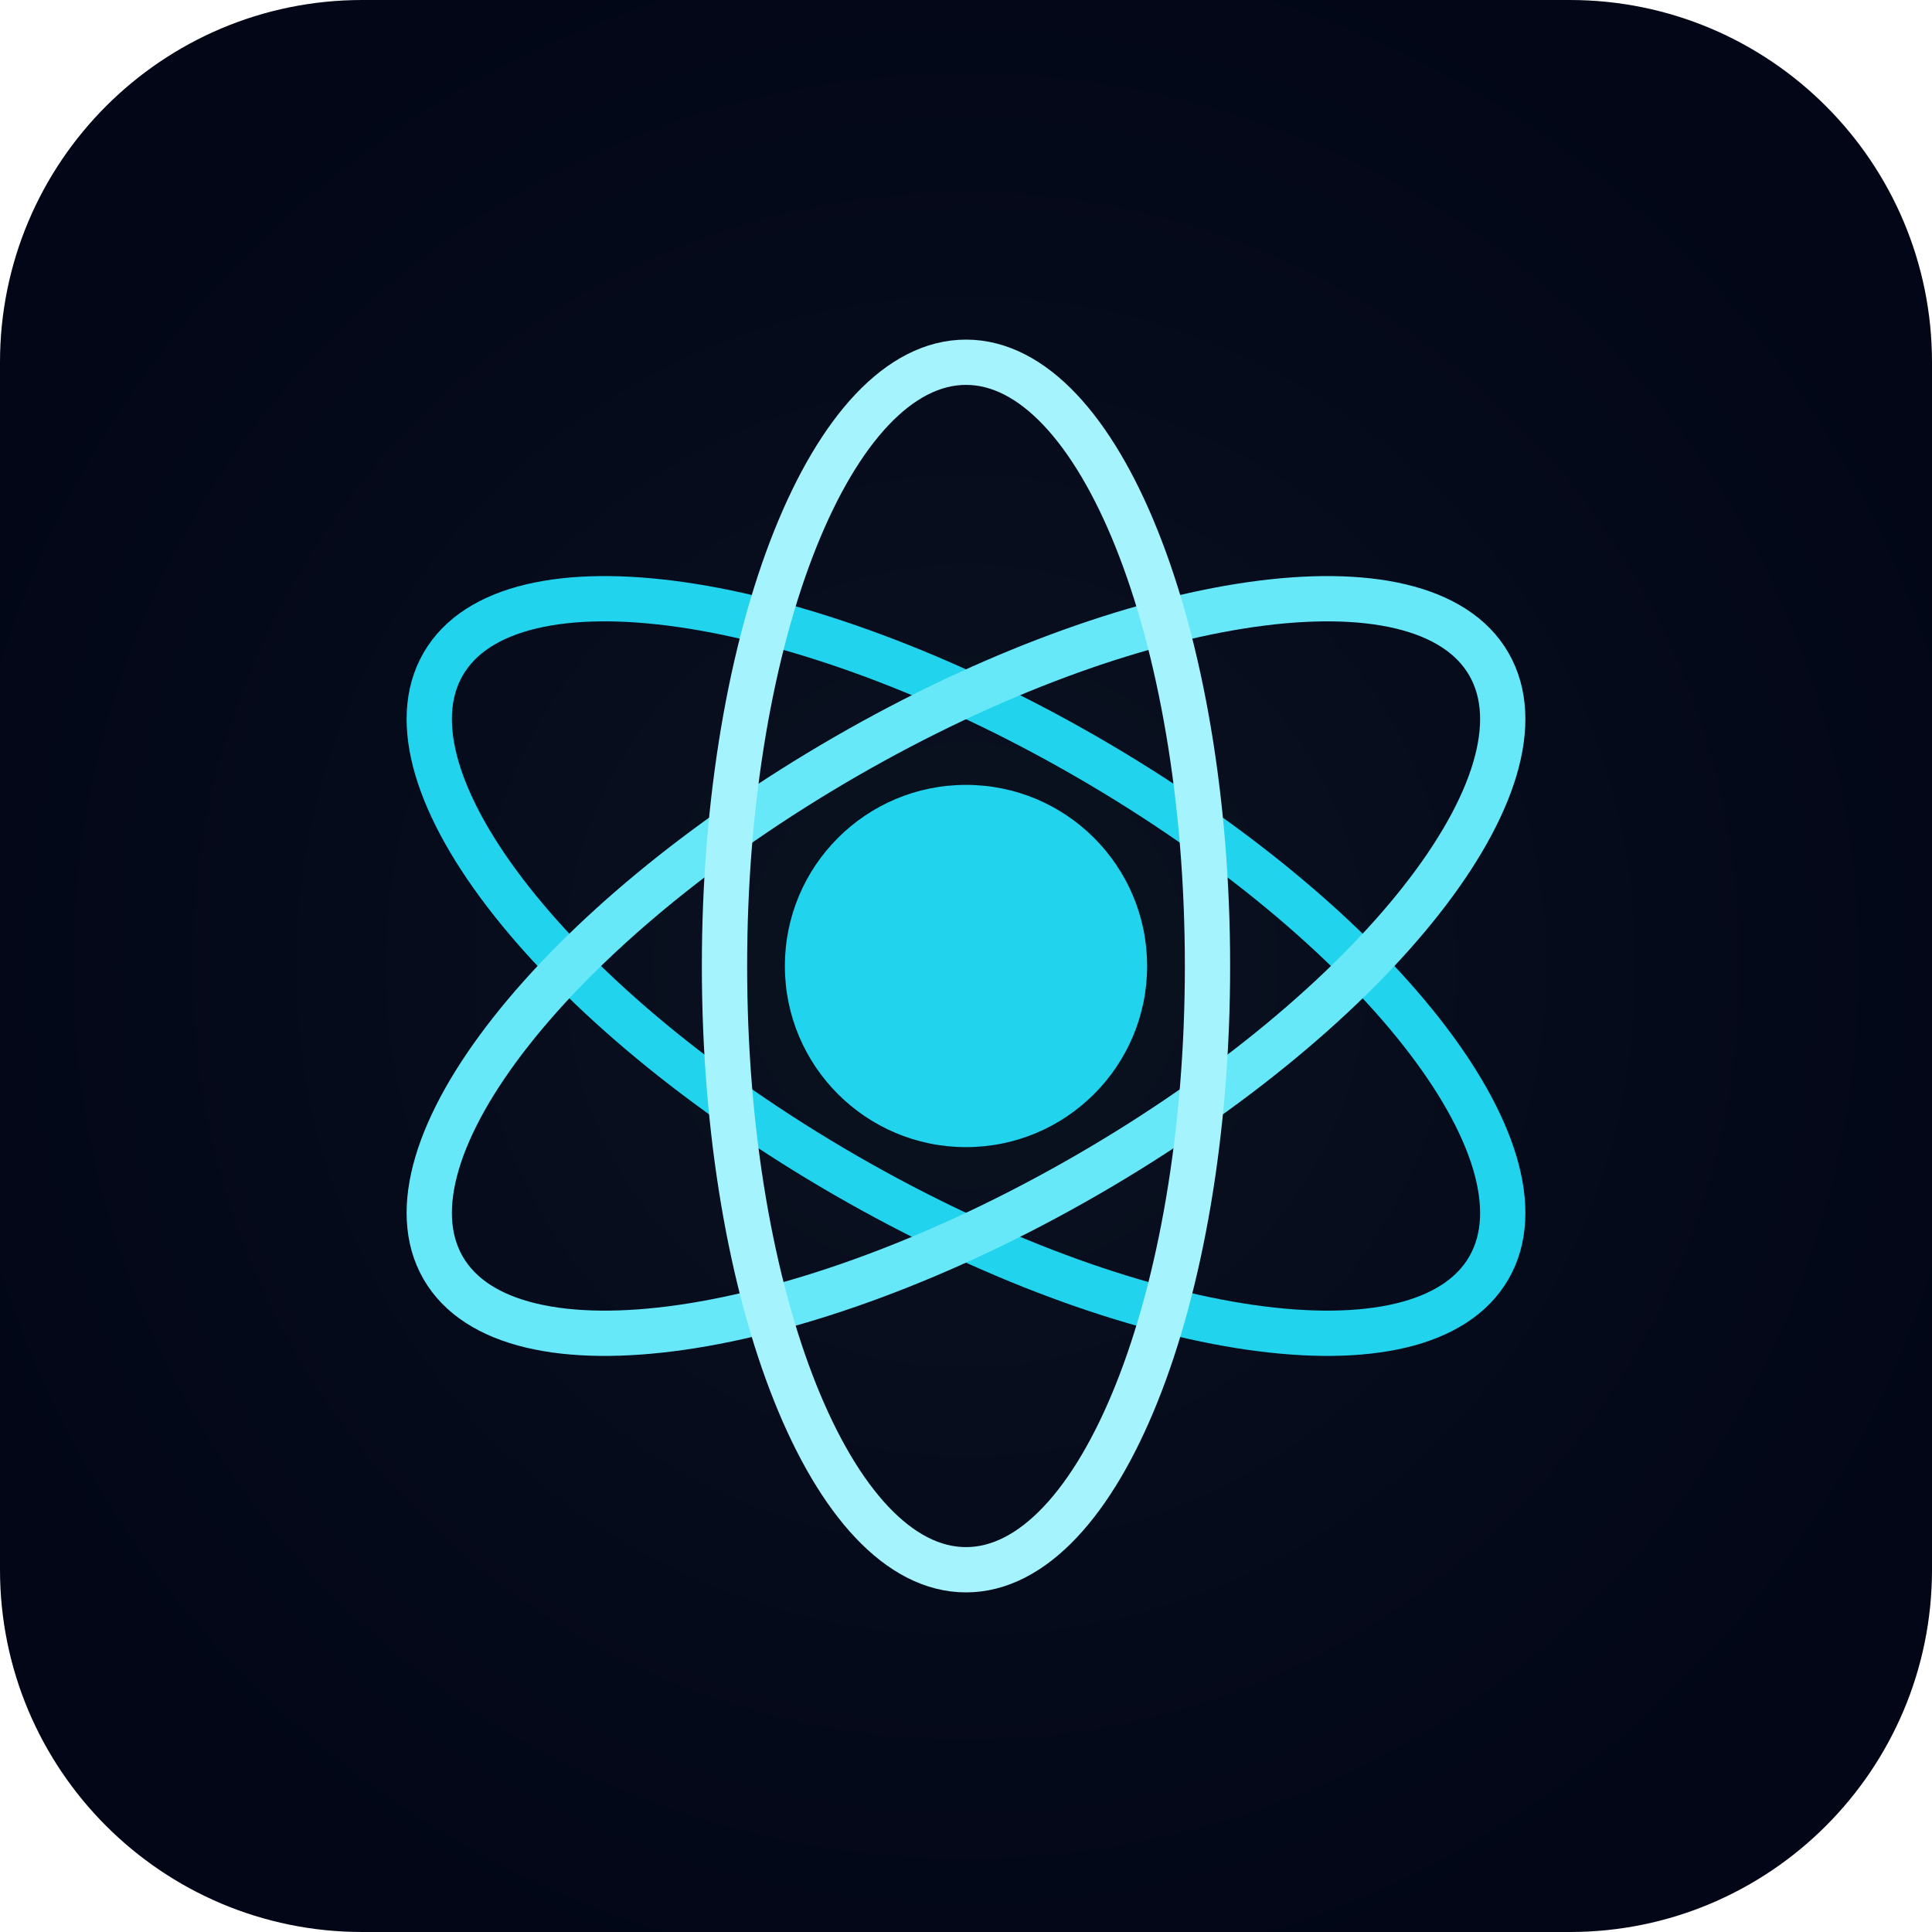
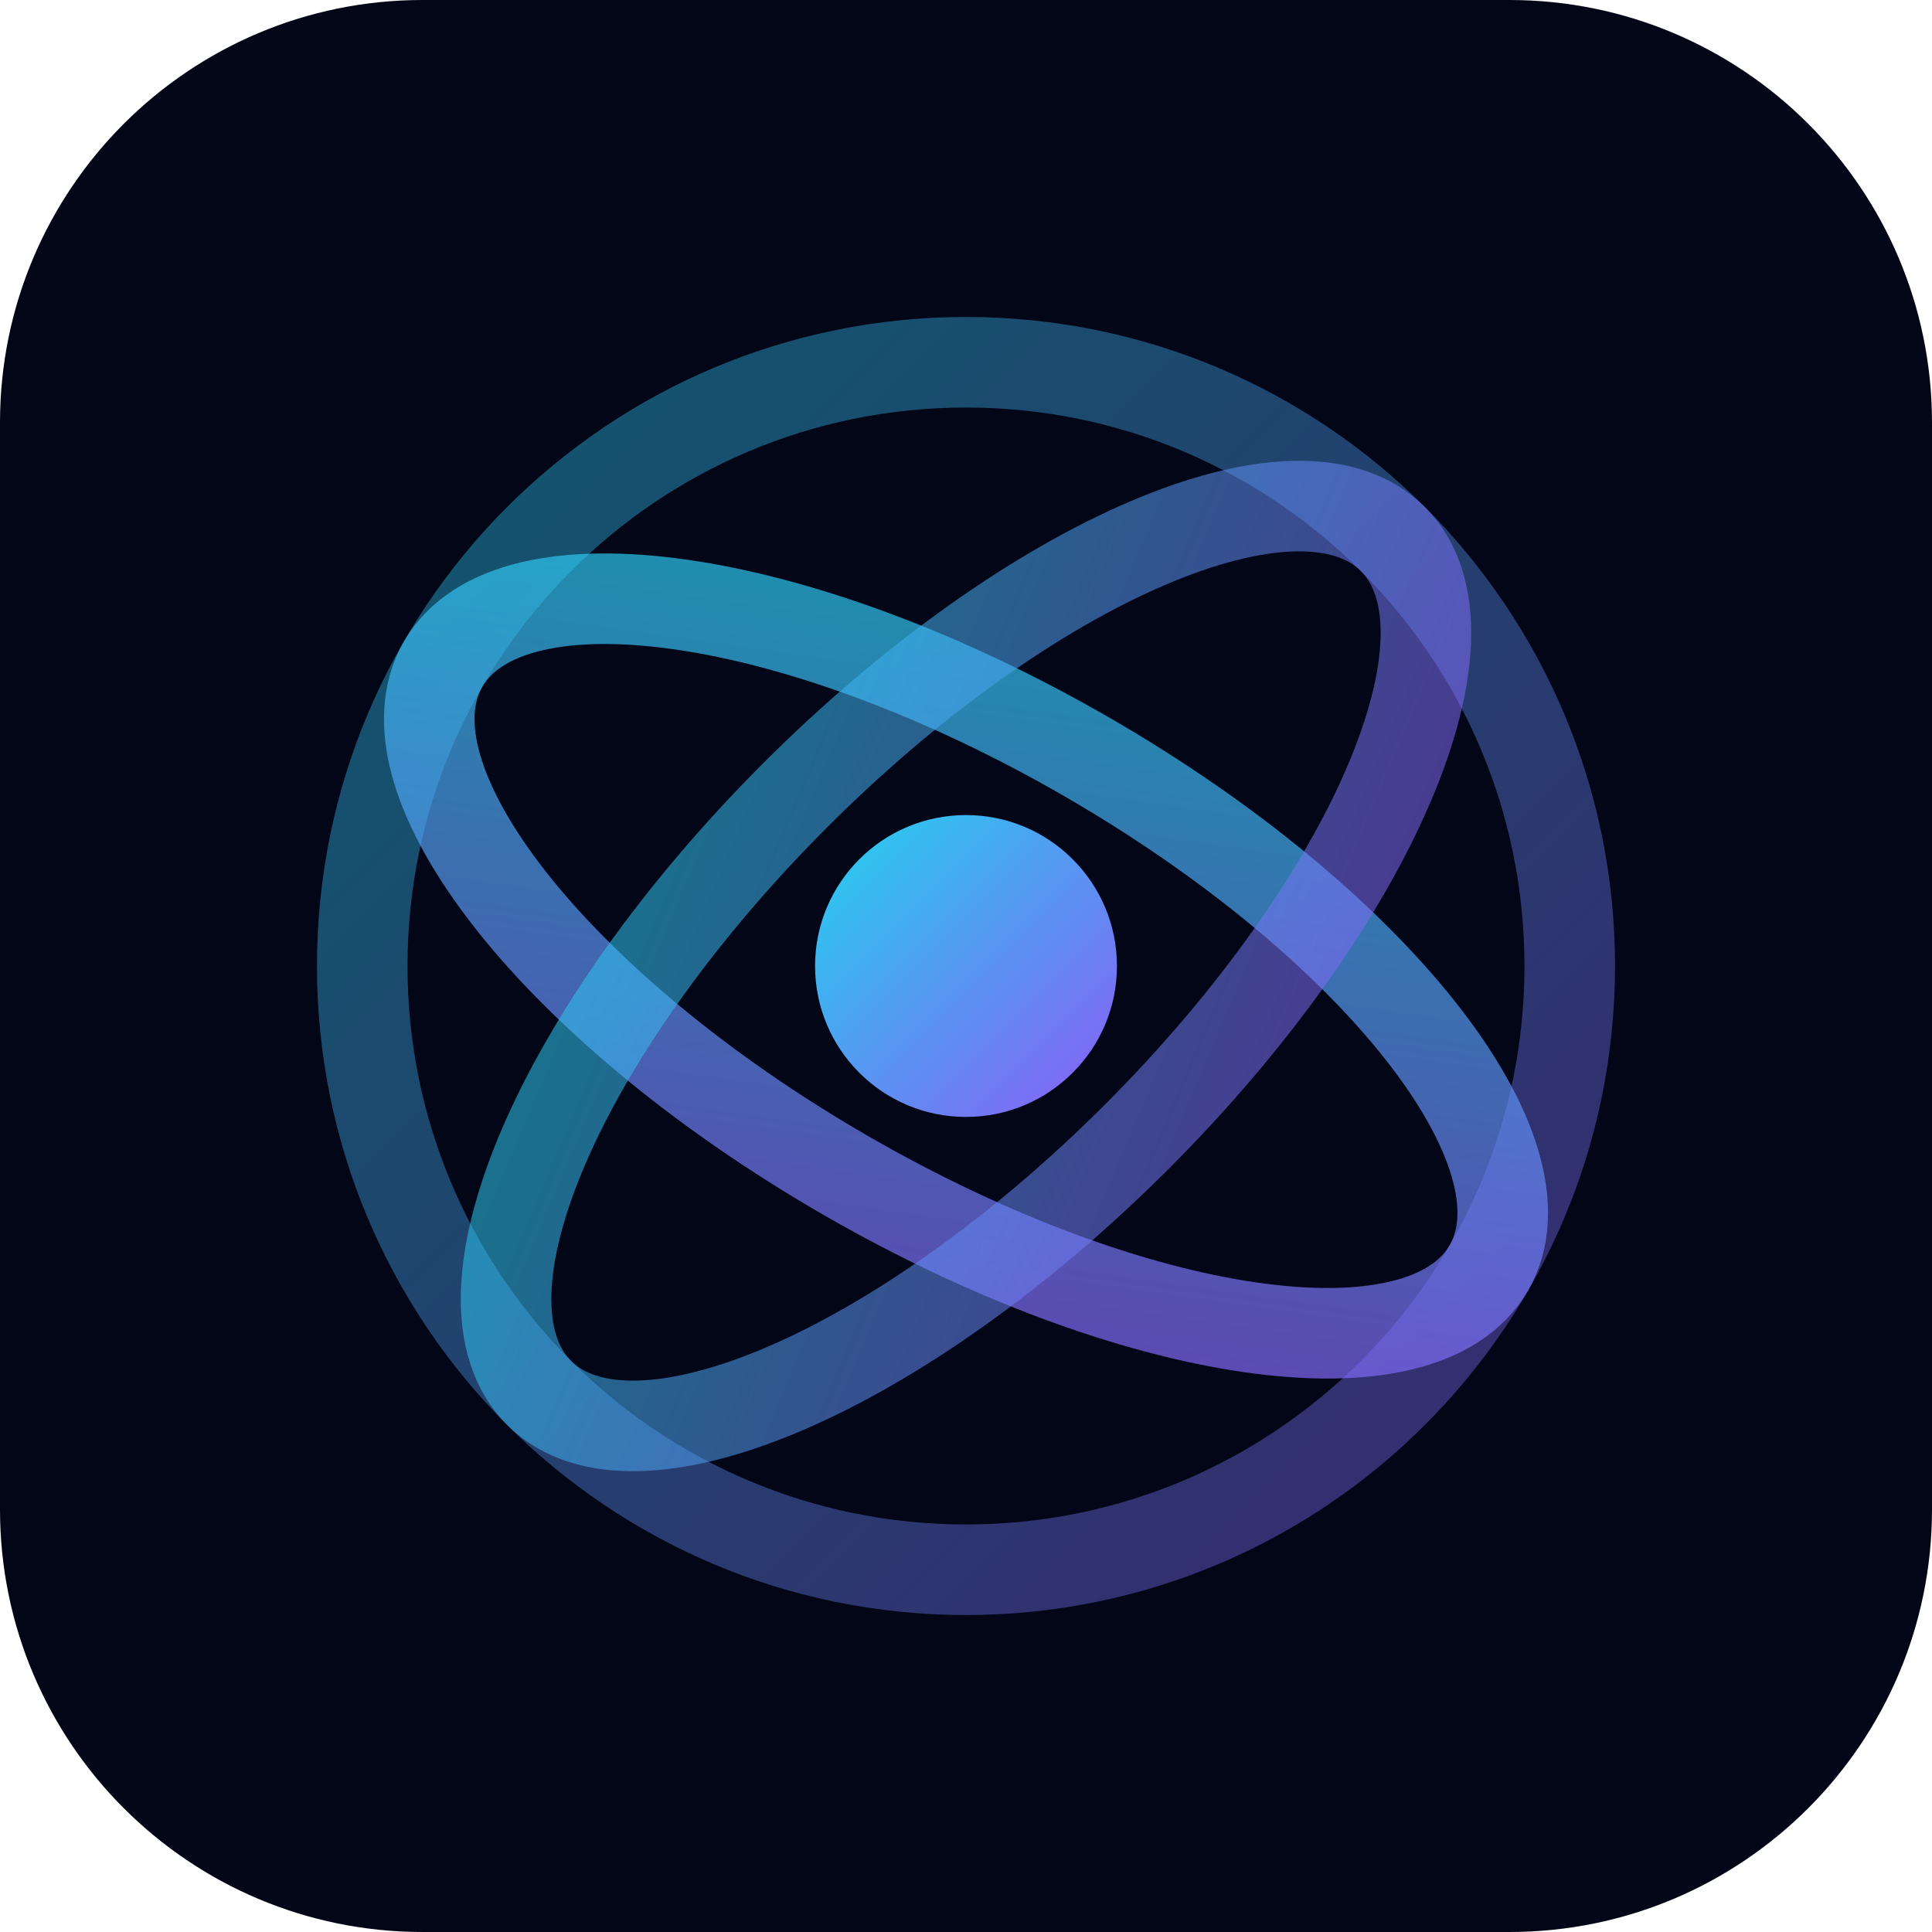
- <svg xmlns="http://www.w3.org/2000/svg" viewBox="0 0 64 64" width="64" height="64">
+ <svg xmlns="http://www.w3.org/2000/svg" viewBox="0 0 64 64">
  <defs>
-     <radialGradient id="bg" cx="50%" cy="50%" r="55%">
-       <stop offset="0%" stop-color="#0b1220" />
-       <stop offset="100%" stop-color="#020617" />
-     </radialGradient>
+     <linearGradient id="h" x1="0%" y1="0%" x2="100%" y2="100%">
+       <stop offset="0%" stop-color="#22d3ee" />
+       <stop offset="100%" stop-color="#8b5cf6" />
+     </linearGradient>
  </defs>
-   <rect width="64" height="64" rx="12" fill="url(#bg)" />
-   <g transform="translate(32, 32)">
-     <circle cx="0" cy="0" r="6" fill="#22d3ee" />
-     <ellipse cx="0" cy="0" rx="20" ry="8" fill="none" stroke="#22d3ee" stroke-width="1.5" transform="rotate(30)" />
-     <ellipse cx="0" cy="0" rx="20" ry="8" fill="none" stroke="#67e8f9" stroke-width="1.5" transform="rotate(-30)" />
-     <ellipse cx="0" cy="0" rx="20" ry="8" fill="none" stroke="#a5f3fc" stroke-width="1.5" transform="rotate(90)" />
+   <rect width="64" height="64" rx="14" fill="#020617" />
+   <g transform="translate(32,32)" fill="none" stroke="url(#h)" stroke-width="3" stroke-linecap="round">
+     <circle r="20" stroke-opacity="0.4" />
+     <ellipse rx="20" ry="8" stroke-opacity="0.7" transform="rotate(30)" />
+     <ellipse rx="20" ry="8" stroke-opacity="0.55" transform="rotate(-45)" />
+     <circle r="5" fill="url(#h)" stroke="none" />
  </g>
</svg>
